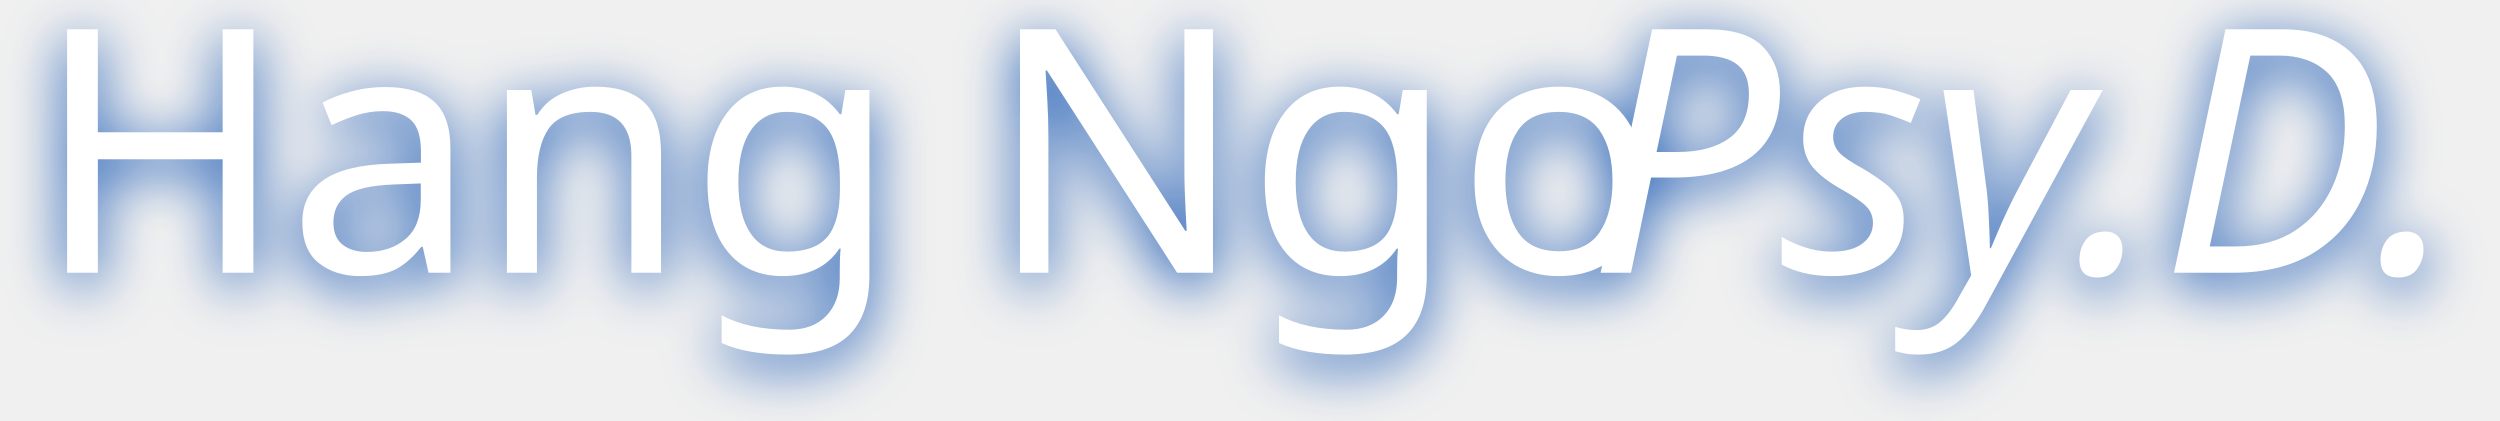
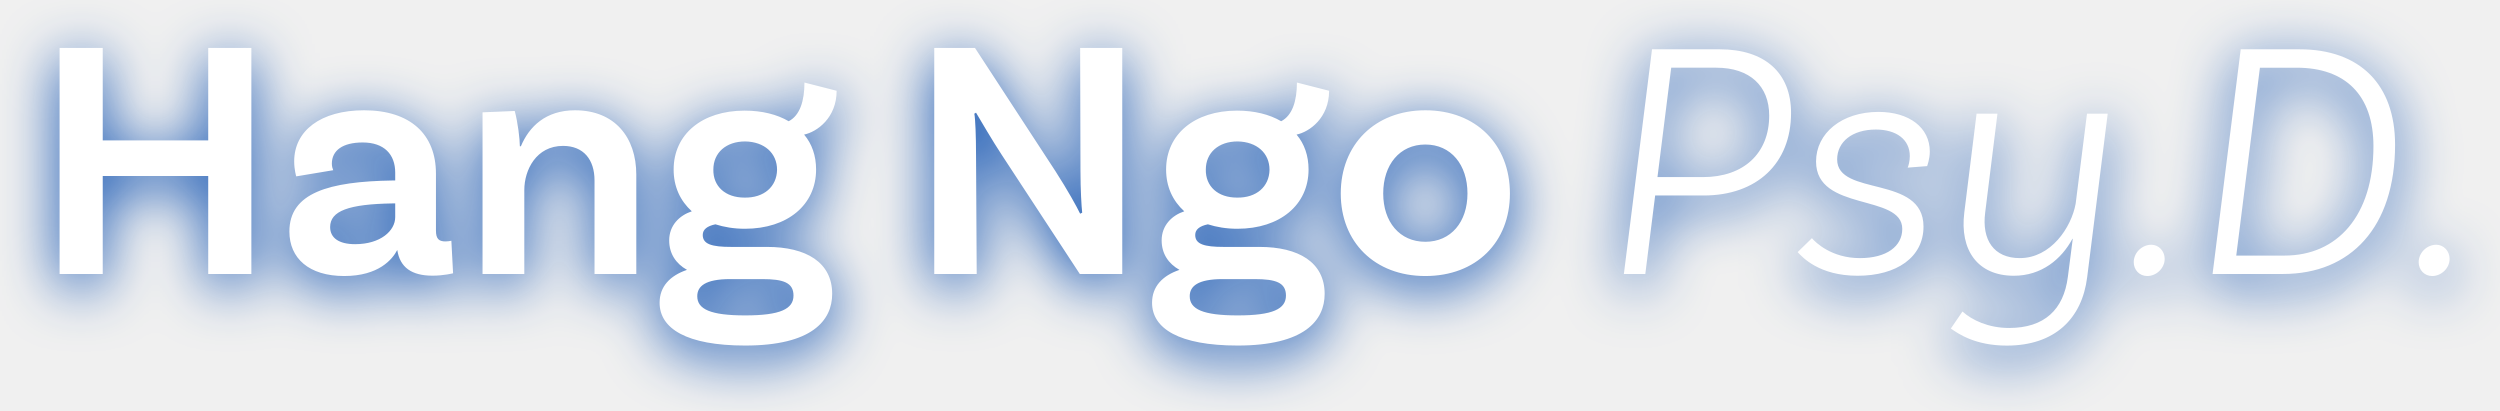
- <svg xmlns="http://www.w3.org/2000/svg" xmlns:xlink="http://www.w3.org/1999/xlink" width="220px" height="37px" viewBox="0 0 220 37" version="1.1">
+ <svg xmlns="http://www.w3.org/2000/svg" xmlns:xlink="http://www.w3.org/1999/xlink" width="219" height="36" viewBox="0 0 219 36">
  <defs>
-     <text id="text-1" font-family="BasicSans-SemiBold, Basic Sans" font-size="30" font-weight="500" fill="#FFFFFF">
-       <tspan x="0" y="30">Hang Ngo </tspan>
-       <tspan x="136.62" y="30" font-family="BasicSans-LightIt, Basic Sans" font-style="italic" font-weight="300">Psy.D.</tspan>
-     </text>
-     <filter x="-3.7%" y="-19.4%" width="107.5%" height="147.2%" filterUnits="objectBoundingBox" id="filter-2">
-       <feOffset dx="0" dy="1" in="SourceAlpha" result="shadowOffsetOuter1" />
+     <path d="M18.24 4.2h3.78v19.8h-3.78v-8.58h-9.24v8.58h-3.78v-19.8h3.78v8.1h9.24v-8.1zm21.3 16.89l.15 2.85s-.81.21-1.8.21c-1.83 0-2.85-.72-3.09-2.25-.42.81-1.62 2.28-4.65 2.28-3.09 0-4.8-1.56-4.8-3.9 0-3.39 3.45-4.38 9.03-4.47h.24v-.69c0-1.59-.96-2.64-2.85-2.64-1.74 0-2.7.69-2.7 1.86 0 .24.06.42.12.57l-3.24.54s-.18-.57-.18-1.32c0-2.67 2.31-4.47 6.12-4.47 4.05 0 6.3 2.1 6.3 5.55v4.98c0 .72.24.96.84.96.18 0 .36-.03.51-.06zm-8.43.3c2.22 0 3.51-1.17 3.51-2.37v-1.2h-.24c-3.84.06-5.46.66-5.46 2.07 0 .96.78 1.5 2.19 1.5zm19.26-11.73c3.48 0 5.37 2.37 5.37 5.64v8.7h-3.66v-8.19c0-1.83-.96-3.03-2.76-3.03-2.34 0-3.39 2.1-3.39 3.87v7.35h-3.66v-14.16l2.82-.12c.27.99.45 2.46.45 3.09h.09c.72-1.71 2.16-3.15 4.74-3.15zm16.83 11.97c3.42 0 5.7 1.35 5.7 4.11 0 2.34-1.77 4.53-7.62 4.53-5.16 0-7.5-1.5-7.5-3.75 0-1.41.9-2.37 2.4-2.88-.96-.54-1.56-1.41-1.56-2.58 0-1.32.9-2.19 1.98-2.55-1.02-.93-1.59-2.16-1.59-3.66 0-3.09 2.49-5.16 6.21-5.16 1.53 0 2.85.33 3.87.93.99-.51 1.38-1.8 1.38-3.39l2.82.72c0 2.37-1.71 3.6-2.85 3.84.69.81 1.05 1.86 1.05 3.06 0 3.09-2.49 5.19-6.24 5.19-.96 0-1.83-.15-2.58-.39-.72.15-1.11.45-1.11.93 0 .81.78 1.05 2.52 1.05h3.12zm-4.71-6.78c-.03 1.47 1.05 2.46 2.73 2.46 1.71.03 2.82-.96 2.85-2.43 0-1.47-1.11-2.46-2.79-2.49-1.68 0-2.79.99-2.79 2.46zm2.79 12.78c3.09 0 4.23-.57 4.23-1.74 0-1.14-.9-1.44-2.73-1.44h-2.82c-2.19 0-2.88.63-2.88 1.5 0 1.14 1.17 1.68 4.2 1.68zm33.03-23.43v19.8h-3.72l-6.84-10.44c-.81-1.23-1.86-3.03-2.25-3.69l-.15.09c.09.42.15 1.98.15 3.57l.06 10.47h-3.72v-19.8h3.57l7.05 10.8c1.08 1.68 1.89 3.15 2.16 3.72l.18-.09c-.06-.51-.15-2.01-.15-3.66l-.03-10.77h3.69zm12.03 17.43c3.42 0 5.7 1.35 5.7 4.11 0 2.34-1.77 4.53-7.62 4.53-5.16 0-7.5-1.5-7.5-3.75 0-1.41.9-2.37 2.4-2.88-.96-.54-1.56-1.41-1.56-2.58 0-1.32.9-2.19 1.98-2.55-1.02-.93-1.59-2.16-1.59-3.66 0-3.09 2.49-5.16 6.21-5.16 1.53 0 2.85.33 3.87.93.99-.51 1.38-1.8 1.38-3.39l2.82.72c0 2.37-1.71 3.6-2.85 3.84.69.81 1.05 1.86 1.05 3.06 0 3.09-2.49 5.19-6.24 5.19-.96 0-1.83-.15-2.58-.39-.72.15-1.11.45-1.11.93 0 .81.78 1.05 2.52 1.05h3.12zm-4.71-6.78c-.03 1.47 1.05 2.46 2.73 2.46 1.71.03 2.82-.96 2.85-2.43 0-1.47-1.11-2.46-2.79-2.49-1.68 0-2.79.99-2.79 2.46zm2.79 12.78c3.09 0 4.23-.57 4.23-1.74 0-1.14-.9-1.44-2.73-1.44h-2.82c-2.19 0-2.88.63-2.88 1.5 0 1.14 1.17 1.68 4.2 1.68zm16.44-17.97c4.47 0 7.41 3.03 7.41 7.29s-2.94 7.23-7.41 7.23c-4.44 0-7.41-2.97-7.41-7.23s2.97-7.29 7.41-7.29zm0 11.52c2.25 0 3.69-1.74 3.69-4.23 0-2.52-1.44-4.29-3.69-4.29s-3.69 1.77-3.69 4.29c0 2.49 1.44 4.23 3.69 4.23zm25.785-16.862c3.977 0 6.252 2.082 6.252 5.571 0 4.445-3.006 7.236-7.655 7.236h-4.25l-.863 6.875h-1.878l2.465-19.682h5.929zm-1.464 11.195c3.556 0 5.801-2.073 5.801-5.389 0-2.589-1.696-4.194-4.634-4.194h-3.951l-1.203 9.583h3.987zm17.933-.828c.073-.164.186-.583.186-1.007 0-1.479-1.204-2.33-2.971-2.33-2.084 0-3.394 1.078-3.394 2.621 0 3.277 7.564 1.321 7.564 5.877 0 2.69-2.343 4.31-5.777 4.31-3.372 0-4.832-1.624-5.249-2.071l1.25-1.22c.314.369 1.72 1.746 4.204 1.746 2.354 0 3.711-1.041 3.711-2.56 0-3.107-7.552-1.477-7.552-5.901 0-2.486 2.259-4.348 5.466-4.348 2.71 0 4.499 1.382 4.499 3.471 0 .679-.235 1.279-.235 1.279l-1.702.133zm15.71-4.727l1.812-.001-1.799 14.326c-.45 3.632-2.841 5.992-7.039 5.992-2.791 0-4.267-1.05-4.906-1.496l1.02-1.491c.837.759 2.277 1.442 4.084 1.442 3.098 0 4.783-1.612 5.148-4.471l.43-3.341h-.028c-.963 1.791-2.705 3.238-5.131 3.238-3.169 0-4.761-2.233-4.341-5.552l1.074-8.646h1.83l-1.074 8.646c-.317 2.413.755 4.006 3.03 4.006 2.722 0 4.514-2.675 4.894-4.771l.993-7.881zm4.091 13.005h.001c0-.825.722-1.524 1.542-1.524.662 0 1.168.566 1.168 1.235 0 .825-.729 1.506-1.524 1.506-.699 0-1.187-.548-1.187-1.217zm14.522-18.645c5.331 0 8.372 3.126 8.372 8.353 0 7.255-3.908 11.329-9.806 11.329h-6.182l2.465-19.682h5.151zm-1.301 18.07c4.605 0 7.777-3.471 7.777-9.584 0-4.478-2.468-6.873-6.717-6.873h-3.228l-2.072 16.458h4.24zm11.739.575h.001c0-.825.722-1.524 1.542-1.524.662 0 1.168.566 1.168 1.235 0 .825-.729 1.506-1.524 1.506-.699 0-1.187-.548-1.187-1.217z" id="b" />
+     <filter x="-3.8%" y="-26.8%" width="107.6%" height="161.4%" filterUnits="objectBoundingBox" id="a">
+       <feOffset dy="1" in="SourceAlpha" result="shadowOffsetOuter1" />
      <feGaussianBlur stdDeviation="2.5" in="shadowOffsetOuter1" result="shadowBlurOuter1" />
-       <feColorMatrix values="0 0 0 0 0.051   0 0 0 0 0.314   0 0 0 0 0.694  0 0 0 1 0" type="matrix" in="shadowBlurOuter1" />
+       <feColorMatrix values="0 0 0 0 0.051 0 0 0 0 0.314 0 0 0 0 0.694 0 0 0 1 0" in="shadowBlurOuter1" />
    </filter>
  </defs>
-   <g id="Page-1" stroke="none" stroke-width="1" fill="none" fill-rule="evenodd" fill-opacity="1">
-     <g id="hang-ngo-website-mockup_v2" transform="translate(-137, -35)" fill="#FFFFFF">
-       <g id="Group" transform="translate(140, 29)">
-         <g id="logo">
-           <use filter="url(#filter-2)" xlink:href="#text-1" />
-           <use xlink:href="#text-1" />
-         </g>
-       </g>
-     </g>
+   <g fill-rule="nonzero" fill="none">
+     <use fill="#000" filter="url(#a)" xlink:href="#b" />
+     <use fill="#fff" xlink:href="#b" />
  </g>
</svg>
